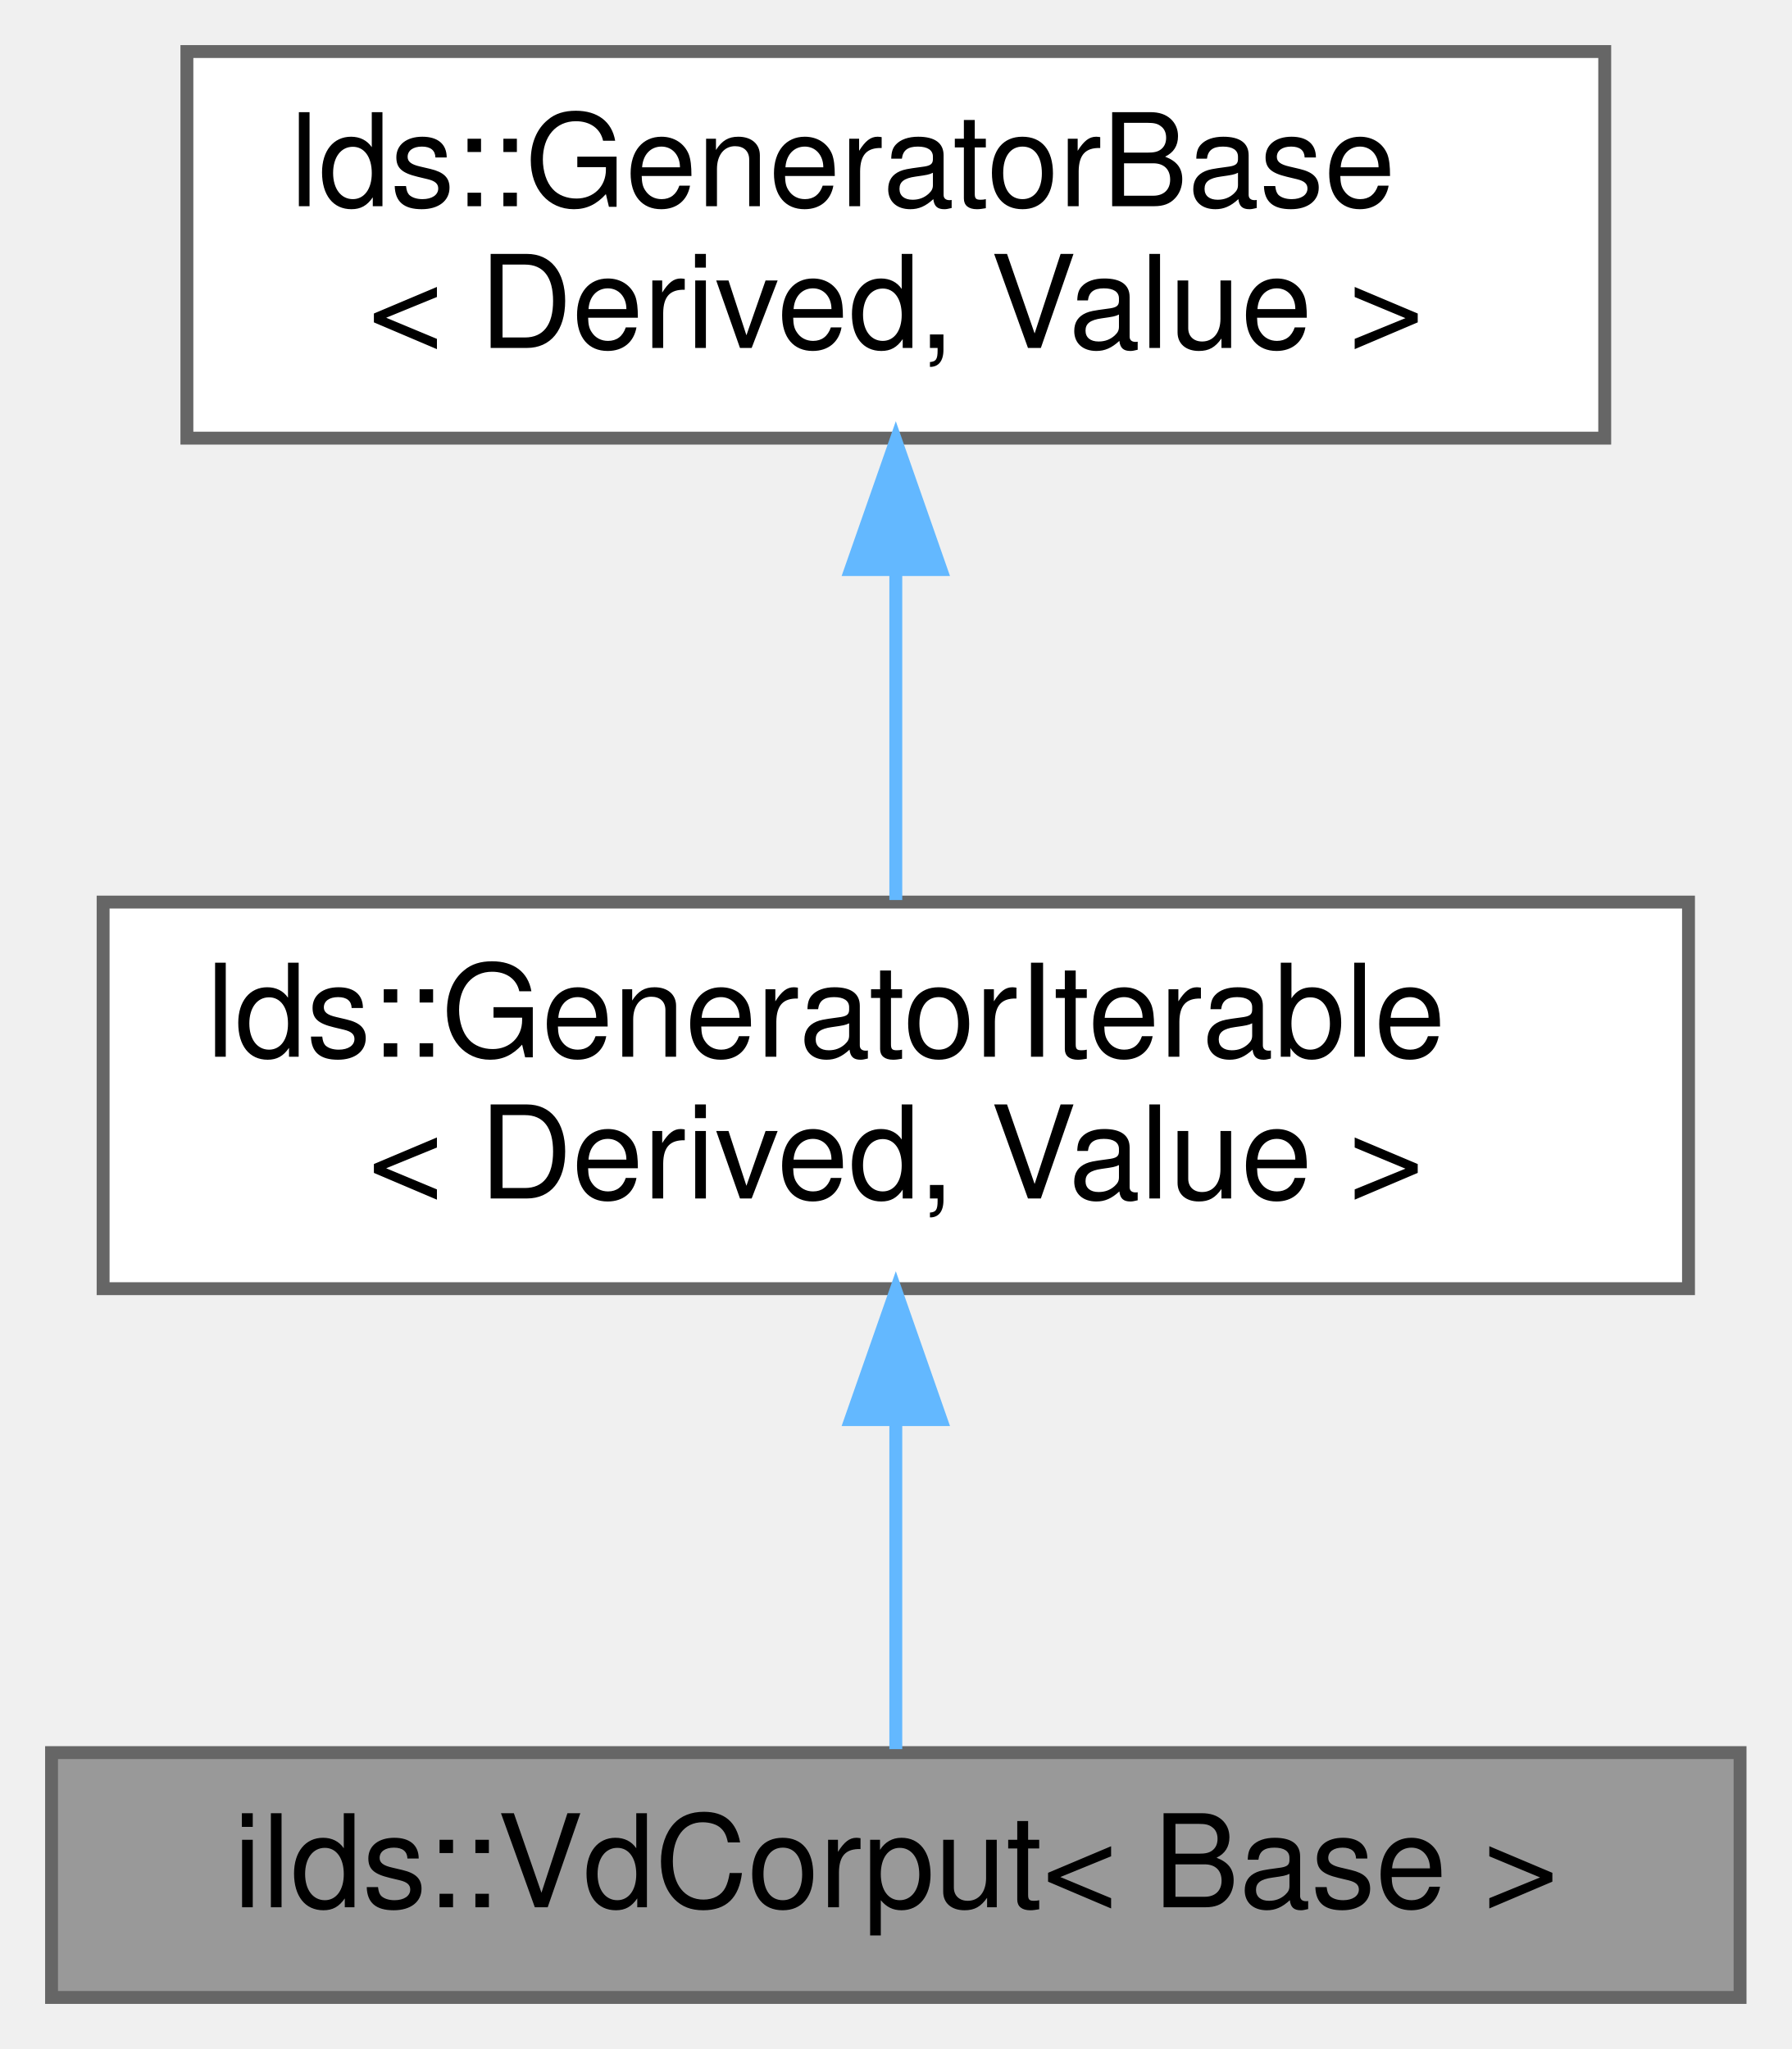
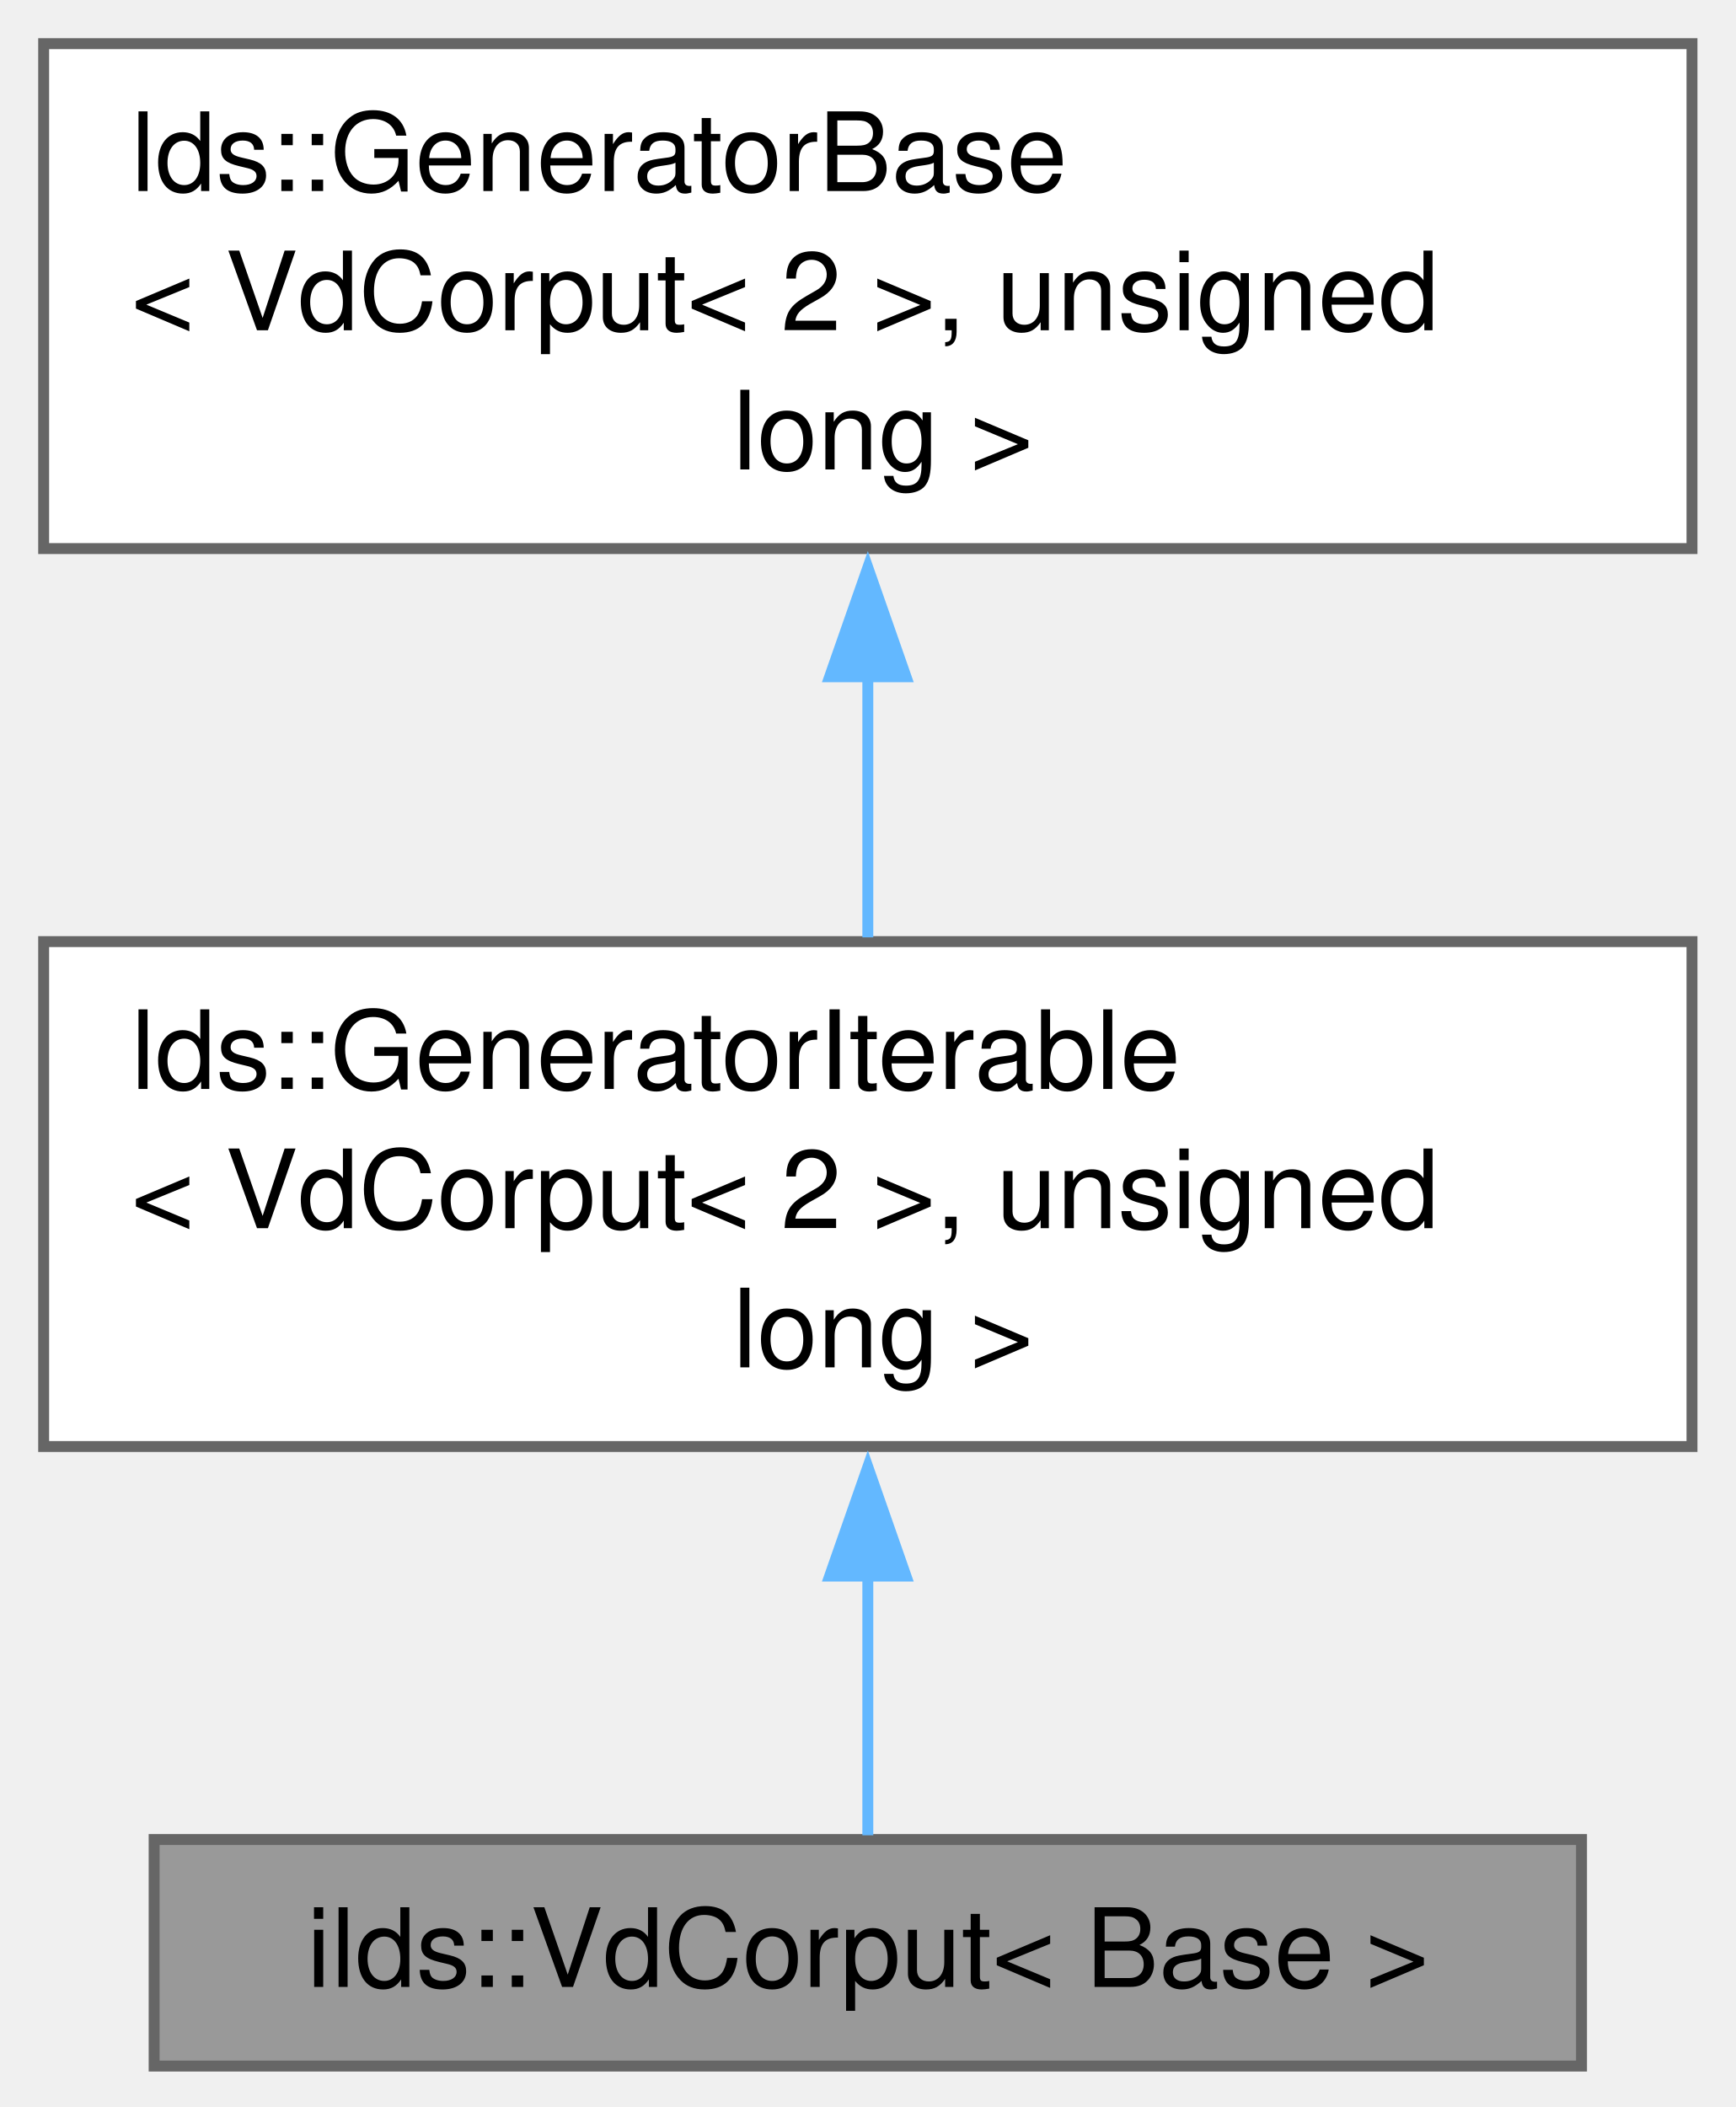
- <svg xmlns="http://www.w3.org/2000/svg" xmlns:xlink="http://www.w3.org/1999/xlink" width="139pt" height="159pt" viewBox="0.00 0.00 139.00 159.00">
-   <g id="graph0" class="graph" transform="scale(1 1) rotate(0) translate(4 155)">
+ <svg xmlns="http://www.w3.org/2000/svg" xmlns:xlink="http://www.w3.org/1999/xlink" width="159pt" height="193pt" viewBox="0.00 0.00 159.00 193.00">
+   <g id="graph0" class="graph" transform="scale(1 1) rotate(0) translate(4 189.25)">
    <g id="Node000001" class="node">
      <g id="a_Node000001">
        <a xlink:title="van der Corput sequence generator">
-           <polygon fill="#999999" stroke="#666666" points="131,-19 0,-19 0,0 131,0 131,-19" />
-           <text text-anchor="middle" x="65.5" y="-7" font-family="Helvetica,sans-Serif" font-size="10.00">ilds::VdCorput&lt; Base &gt;</text>
+           <polygon fill="#999999" stroke="#666666" points="140.88,-20.75 10.12,-20.75 10.12,0 140.88,0 140.88,-20.75" />
+           <text xml:space="preserve" text-anchor="middle" x="75.5" y="-7.25" font-family="Helvetica,sans-Serif" font-size="10.00">ilds::VdCorput&lt; Base &gt;</text>
        </a>
      </g>
    </g>
    <g id="Node000002" class="node">
      <g id="a_Node000002">
-         <a xlink:href="classlds_1_1GeneratorIterable.html" target="_top" xlink:title="CRTP mixin adding STL iterator support to a GeneratorBase.">
-           <polygon fill="white" stroke="#666666" points="127,-85 4,-85 4,-55 127,-55 127,-85" />
-           <text text-anchor="start" x="12" y="-73" font-family="Helvetica,sans-Serif" font-size="10.00">lds::GeneratorIterable</text>
-           <text text-anchor="middle" x="65.5" y="-62" font-family="Helvetica,sans-Serif" font-size="10.00">&lt; Derived, Value &gt;</text>
+         <a xlink:href="classlds_1_1GeneratorIterable.html" target="_top" xlink:title=" ">
+           <polygon fill="white" stroke="#666666" points="151,-103 0,-103 0,-56.75 151,-56.75 151,-103" />
+           <text xml:space="preserve" text-anchor="start" x="8" y="-89.5" font-family="Helvetica,sans-Serif" font-size="10.00">lds::GeneratorIterable</text>
+           <text xml:space="preserve" text-anchor="start" x="8" y="-76.75" font-family="Helvetica,sans-Serif" font-size="10.00">&lt; VdCorput&lt; 2 &gt;, unsigned</text>
+           <text xml:space="preserve" text-anchor="middle" x="75.5" y="-64" font-family="Helvetica,sans-Serif" font-size="10.00"> long &gt;</text>
        </a>
      </g>
    </g>
    <g id="edge1_Node000001_Node000002" class="edge">
      <g id="a_edge1_Node000001_Node000002">
        <a xlink:title=" ">
-           <path fill="none" stroke="#63b8ff" d="M65.5,-44.75C65.5,-35.72 65.5,-26.03 65.5,-19.27" />
-           <polygon fill="#63b8ff" stroke="#63b8ff" points="62,-44.84 65.5,-54.84 69,-44.84 62,-44.84" />
+           <path fill="none" stroke="#63b8ff" d="M75.5,-45.07C75.5,-36.3 75.5,-27.53 75.5,-21.14" />
+           <polygon fill="#63b8ff" stroke="#63b8ff" points="72,-44.88 75.5,-54.88 79,-44.88 72,-44.88" />
        </a>
      </g>
    </g>
    <g id="Node000003" class="node">
      <g id="a_Node000003">
-         <a xlink:href="classlds_1_1GeneratorBase.html" target="_top" xlink:title="CRTP base implementing the sequence generator protocol.">
-           <polygon fill="white" stroke="#666666" points="120.5,-151 10.5,-151 10.5,-121 120.5,-121 120.5,-151" />
-           <text text-anchor="start" x="18.5" y="-139" font-family="Helvetica,sans-Serif" font-size="10.00">lds::GeneratorBase</text>
-           <text text-anchor="middle" x="65.5" y="-128" font-family="Helvetica,sans-Serif" font-size="10.00">&lt; Derived, Value &gt;</text>
+         <a xlink:href="classlds_1_1GeneratorBase.html" target="_top" xlink:title=" ">
+           <polygon fill="white" stroke="#666666" points="151,-185.25 0,-185.25 0,-139 151,-139 151,-185.25" />
+           <text xml:space="preserve" text-anchor="start" x="8" y="-171.75" font-family="Helvetica,sans-Serif" font-size="10.00">lds::GeneratorBase</text>
+           <text xml:space="preserve" text-anchor="start" x="8" y="-159" font-family="Helvetica,sans-Serif" font-size="10.00">&lt; VdCorput&lt; 2 &gt;, unsigned</text>
+           <text xml:space="preserve" text-anchor="middle" x="75.5" y="-146.25" font-family="Helvetica,sans-Serif" font-size="10.00"> long &gt;</text>
        </a>
      </g>
    </g>
    <g id="edge2_Node000002_Node000003" class="edge">
      <g id="a_edge2_Node000002_Node000003">
        <a xlink:title=" ">
-           <path fill="none" stroke="#63b8ff" d="M65.5,-110.54C65.5,-101.96 65.5,-92.61 65.5,-85.16" />
-           <polygon fill="#63b8ff" stroke="#63b8ff" points="62,-110.8 65.5,-120.8 69,-110.8 62,-110.8" />
+           <path fill="none" stroke="#63b8ff" d="M75.5,-127.34C75.5,-119.25 75.5,-110.82 75.5,-103.39" />
+           <polygon fill="#63b8ff" stroke="#63b8ff" points="72,-127.26 75.5,-137.26 79,-127.26 72,-127.26" />
        </a>
      </g>
    </g>
  </g>
</svg>
